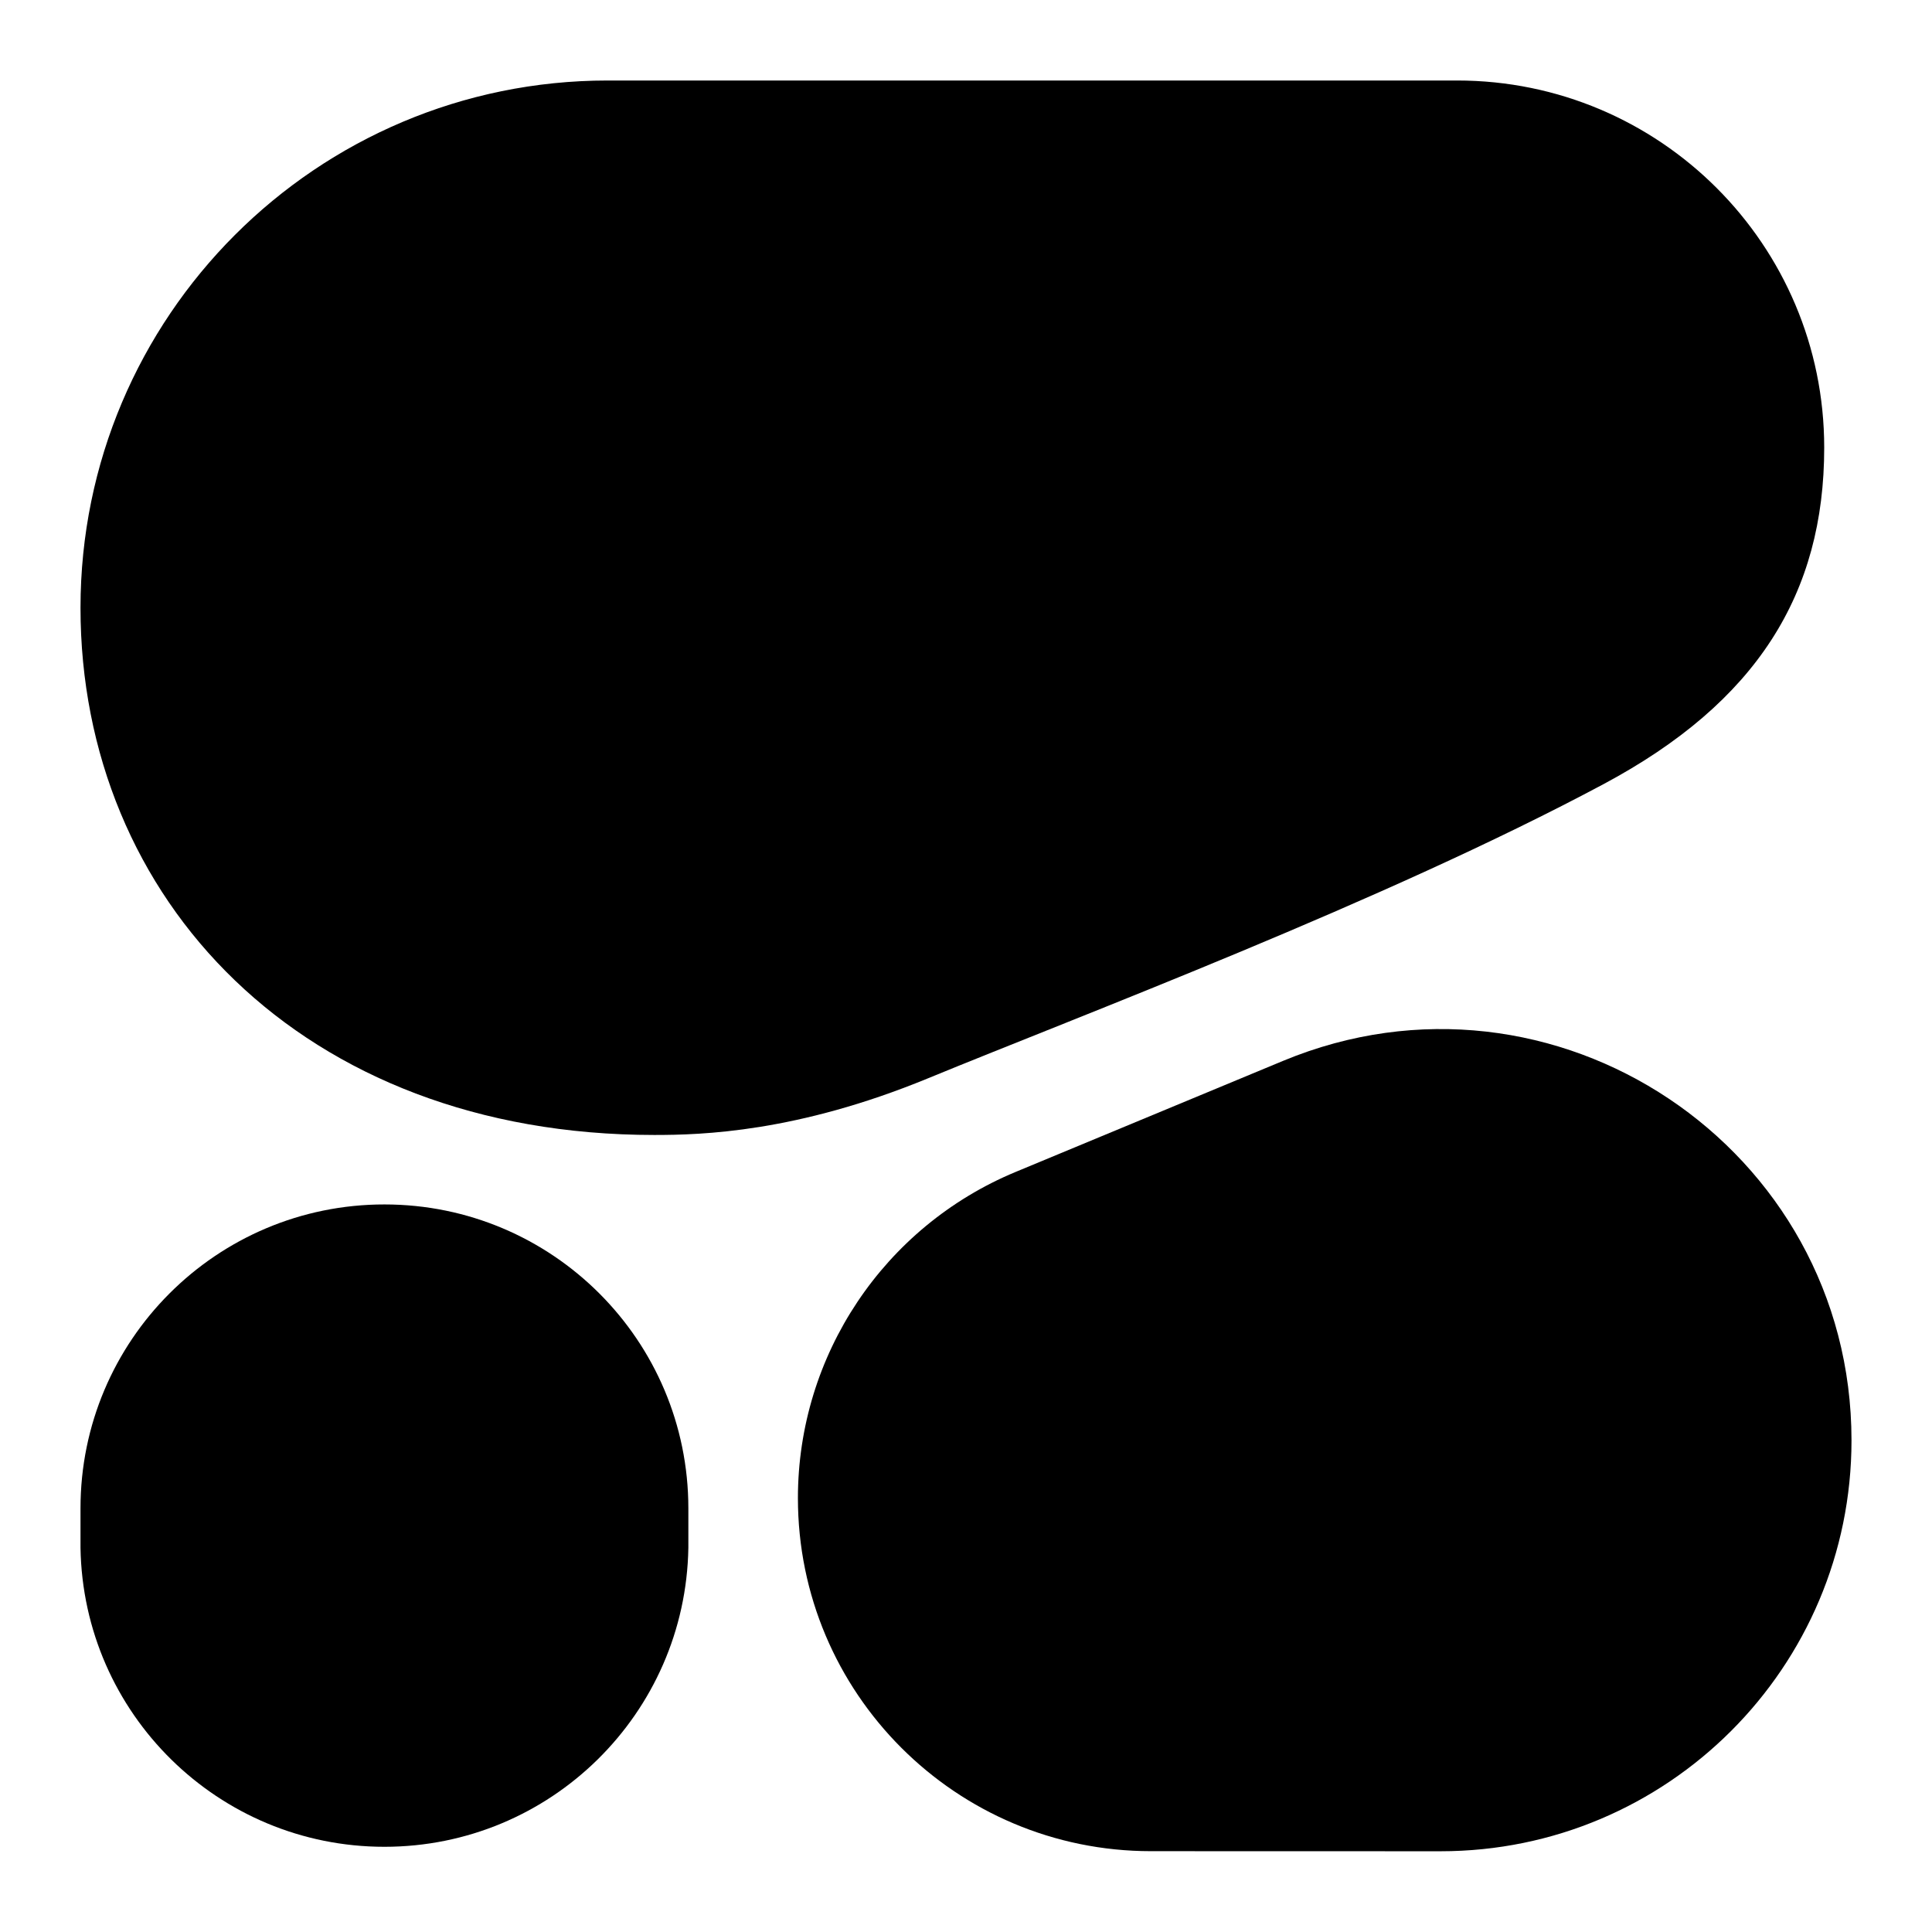
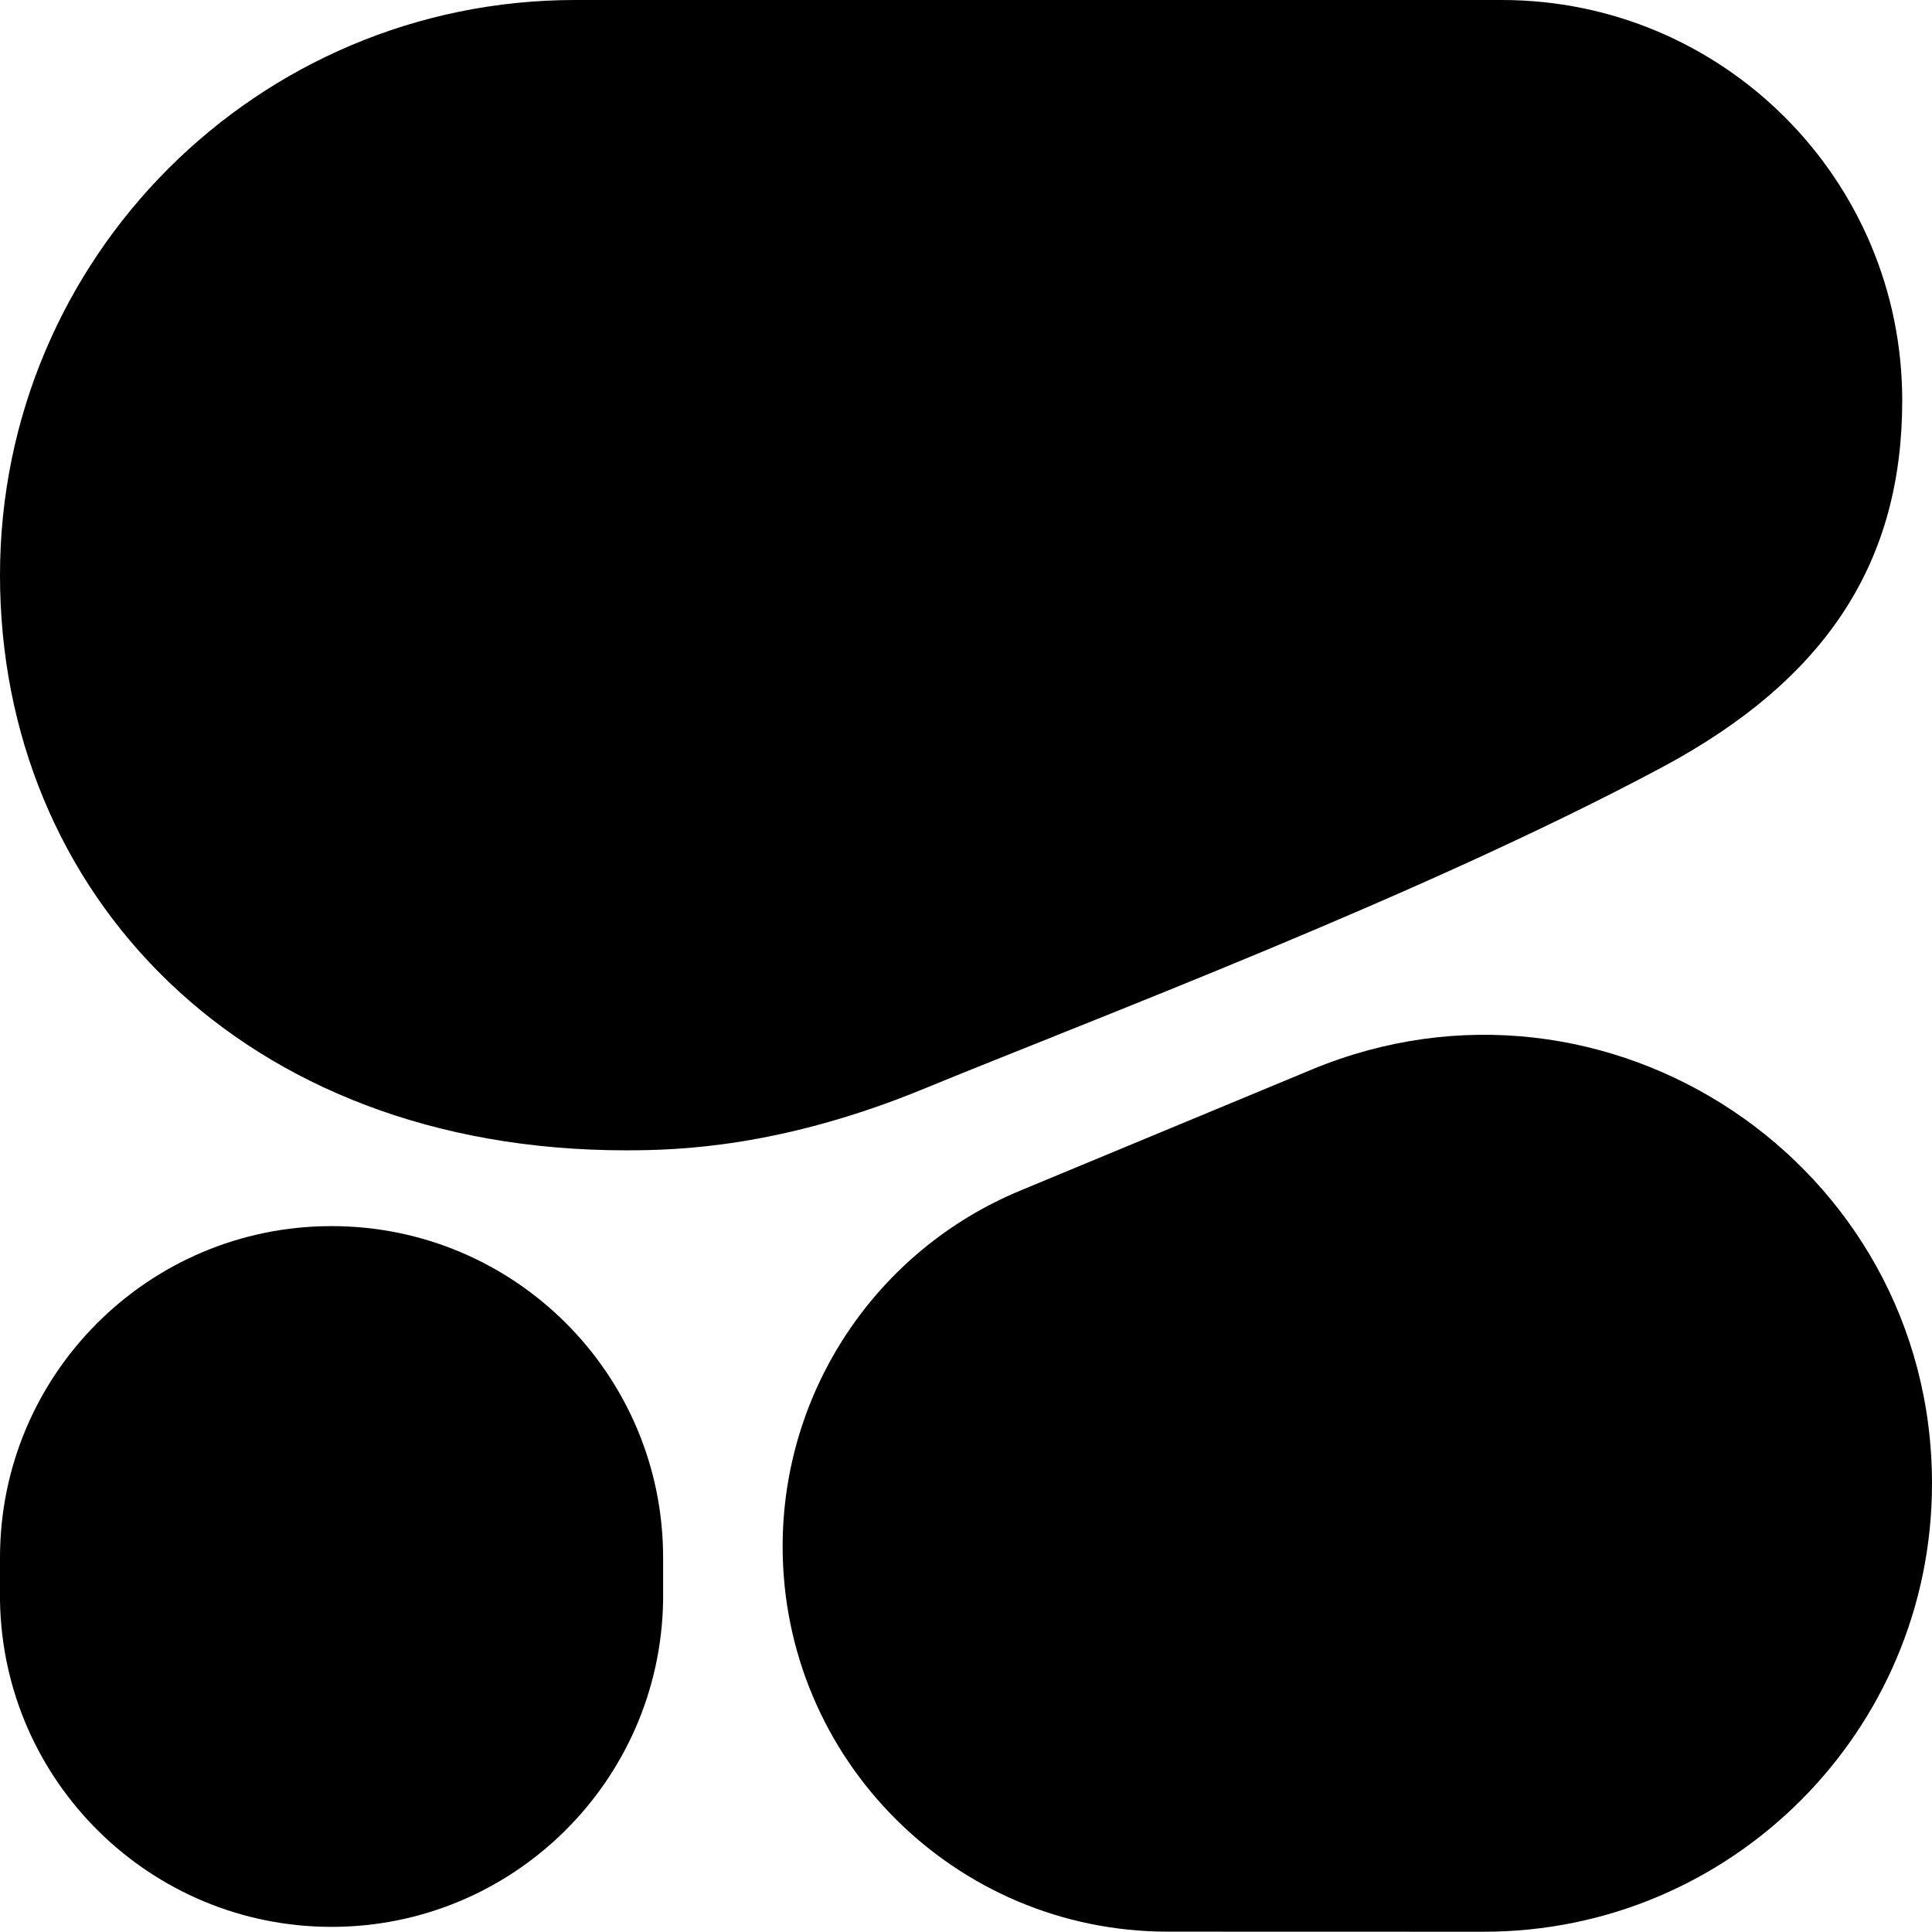
- <svg xmlns="http://www.w3.org/2000/svg" fill="currentColor" fill-rule="evenodd" height="1em" style="flex:none;line-height:1" viewBox="0 0 24 24" width="1em">
+ <svg xmlns="http://www.w3.org/2000/svg" fill="#000" fill-rule="evenodd" viewBox="1 1 22 22" width="22" height="22">
  <path clip-rule="evenodd" d="M8.128 14.099c.592 0 1.77-.033 3.398-.703 1.897-.781 5.672-2.2 8.395-3.656 1.905-1.018 2.74-2.366 2.74-4.18A4.56 4.56 0 0018.1 1H7.549A6.55 6.55 0 001 7.55c0 3.617 2.745 6.549 7.128 6.549z" />
  <path clip-rule="evenodd" d="M9.912 18.61a4.387 4.387 0 012.705-4.052l3.323-1.38c3.361-1.394 7.06 1.076 7.06 4.715a5.104 5.104 0 01-5.105 5.104l-3.597-.001a4.386 4.386 0 01-4.386-4.387z" />
  <path d="M4.776 14.962A3.775 3.775 0 001 18.738v.489a3.776 3.776 0 007.551 0v-.49a3.775 3.775 0 00-3.775-3.775z" />
</svg>
